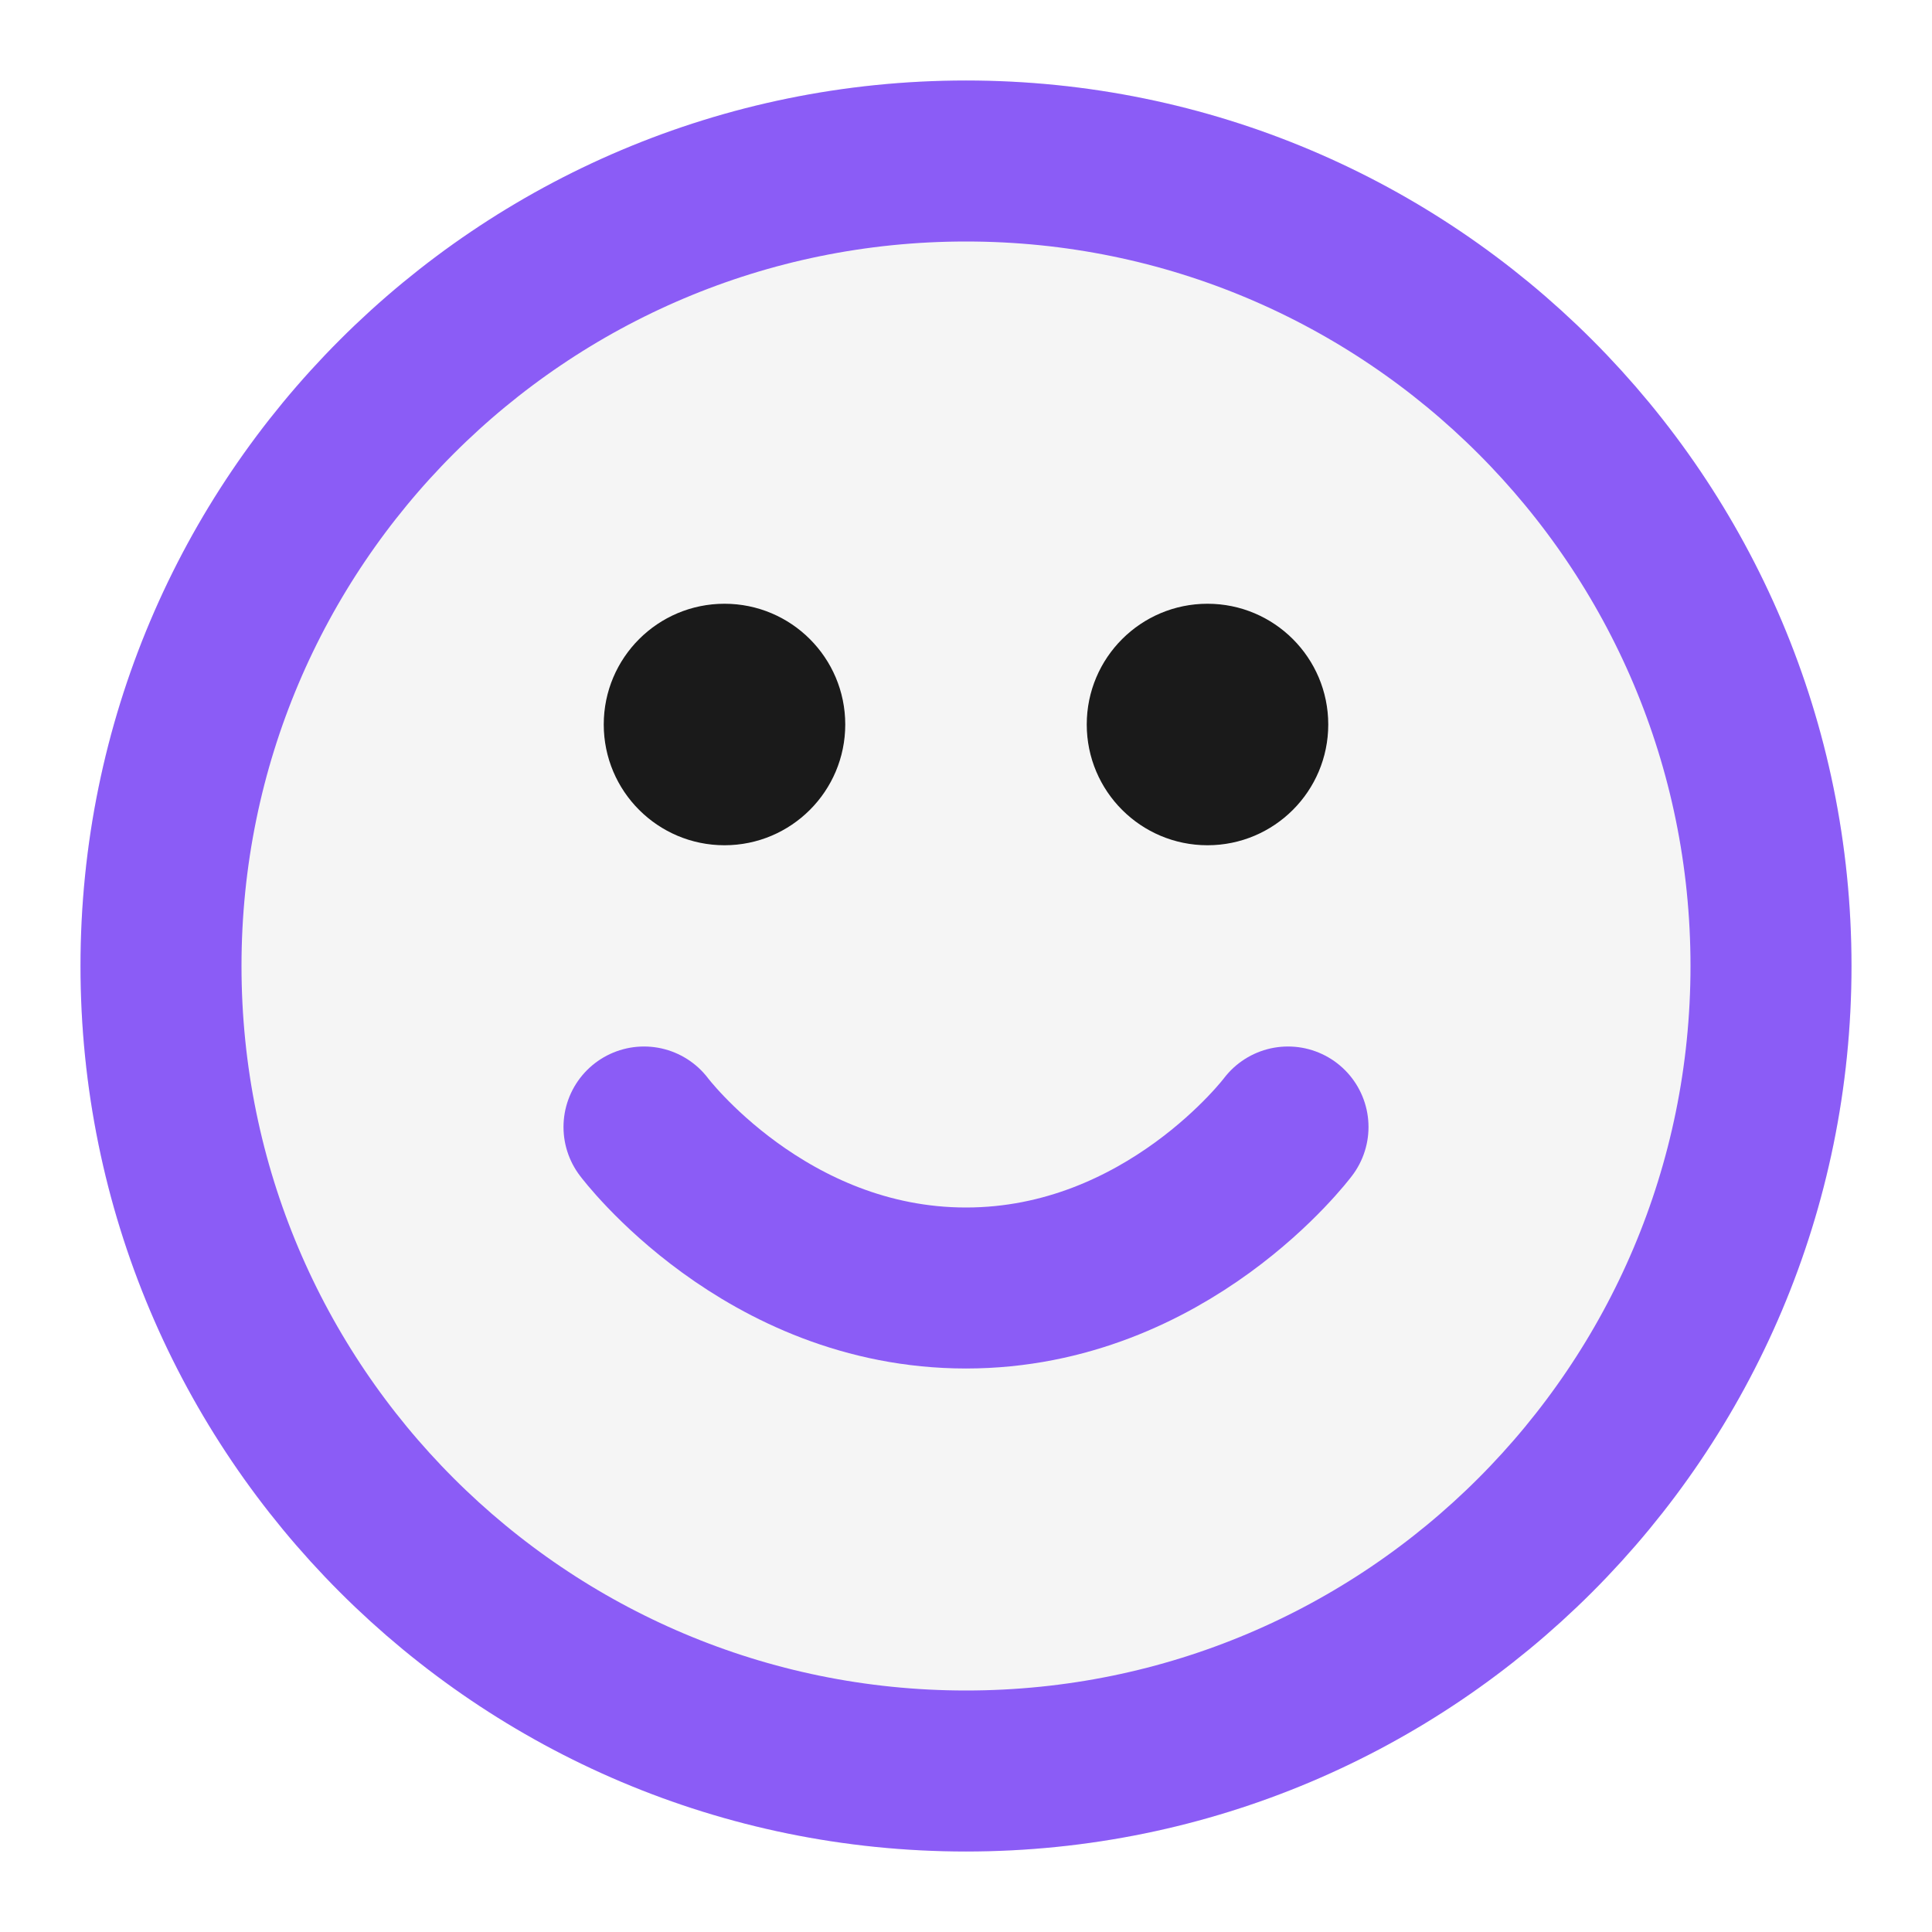
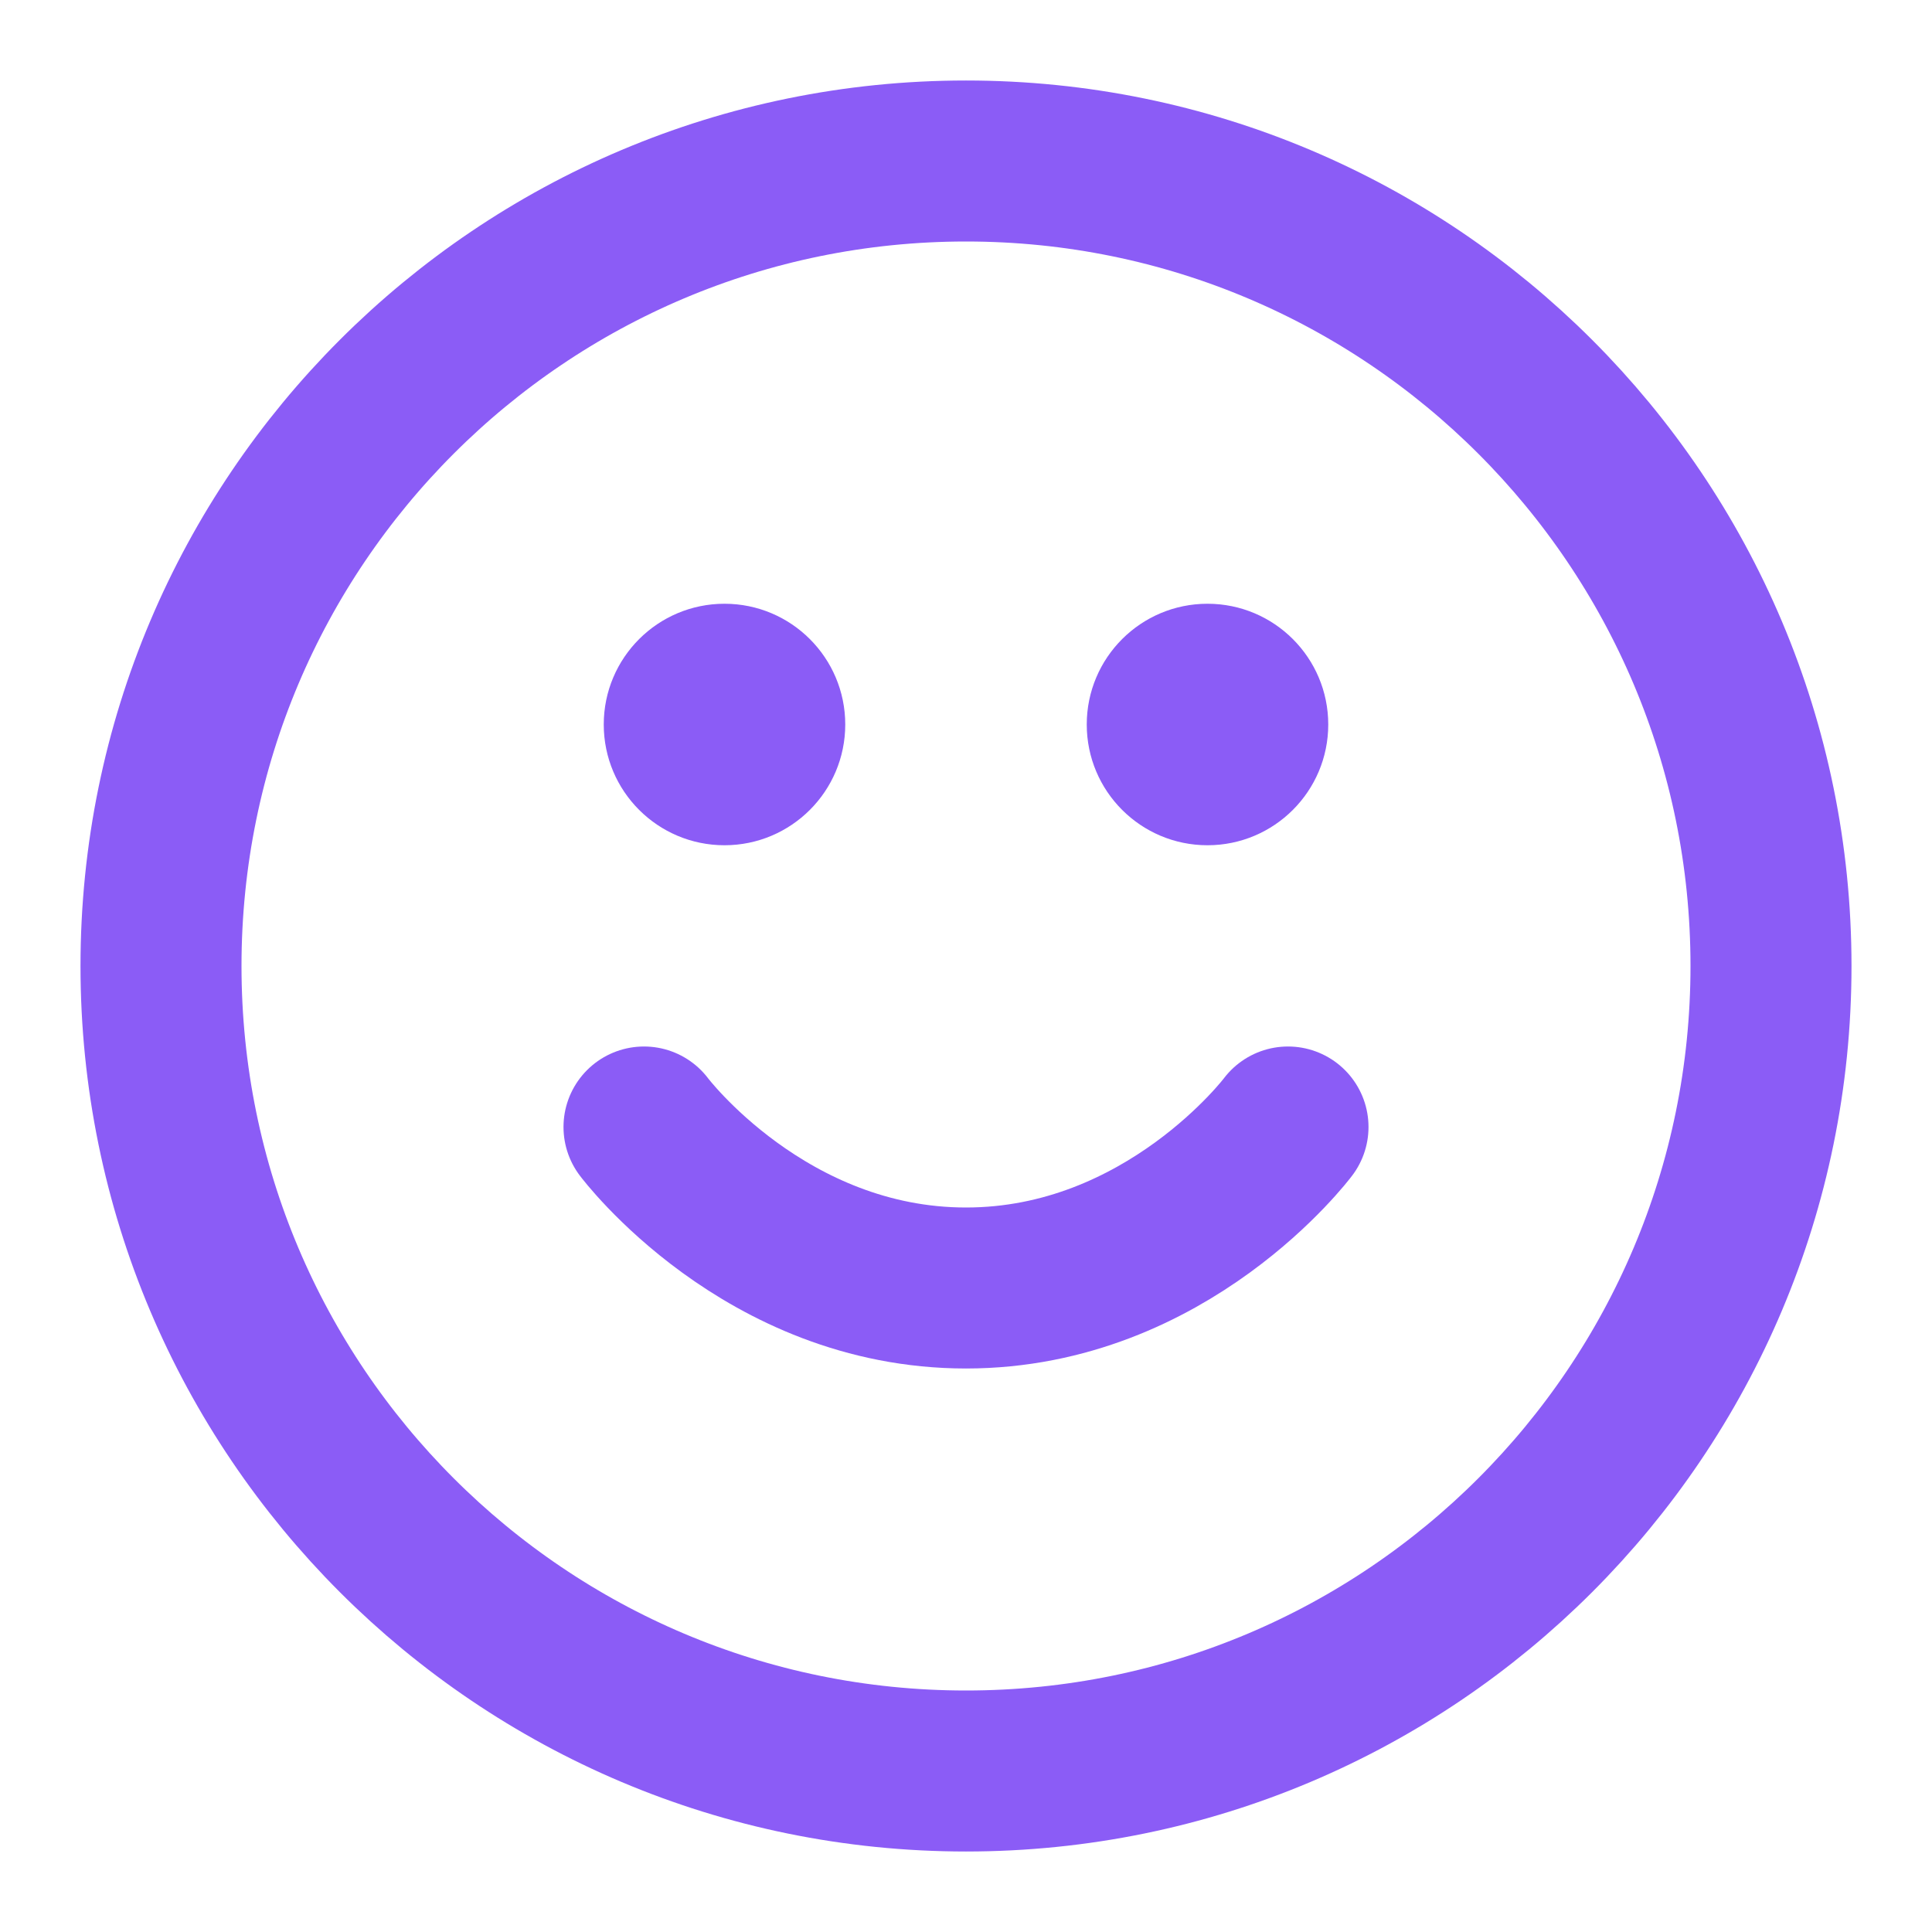
<svg xmlns="http://www.w3.org/2000/svg" viewBox="0 0 24 24">
-   <circle cx="12" cy="12" r="11" fill="#f5f5f5" />
  <circle cx="12" cy="12" r="10" stroke="#8b5cf6" fill="none" stroke-width="2" />
  <path d="M8 14s1.5 2 4 2 4-2 4-2" stroke="#8b5cf6" fill="none" stroke-width="2" stroke-linecap="round" />
-   <circle cx="9" cy="9" r="1.5" fill="#1a1a1a" />
-   <circle cx="15" cy="9" r="1.5" fill="#1a1a1a" />
+   <circle cx="9" cy="9" r="1.5" fill="#8b5cf6" />
+   <circle cx="15" cy="9" r="1.5" fill="#8b5cf6" />
</svg>
